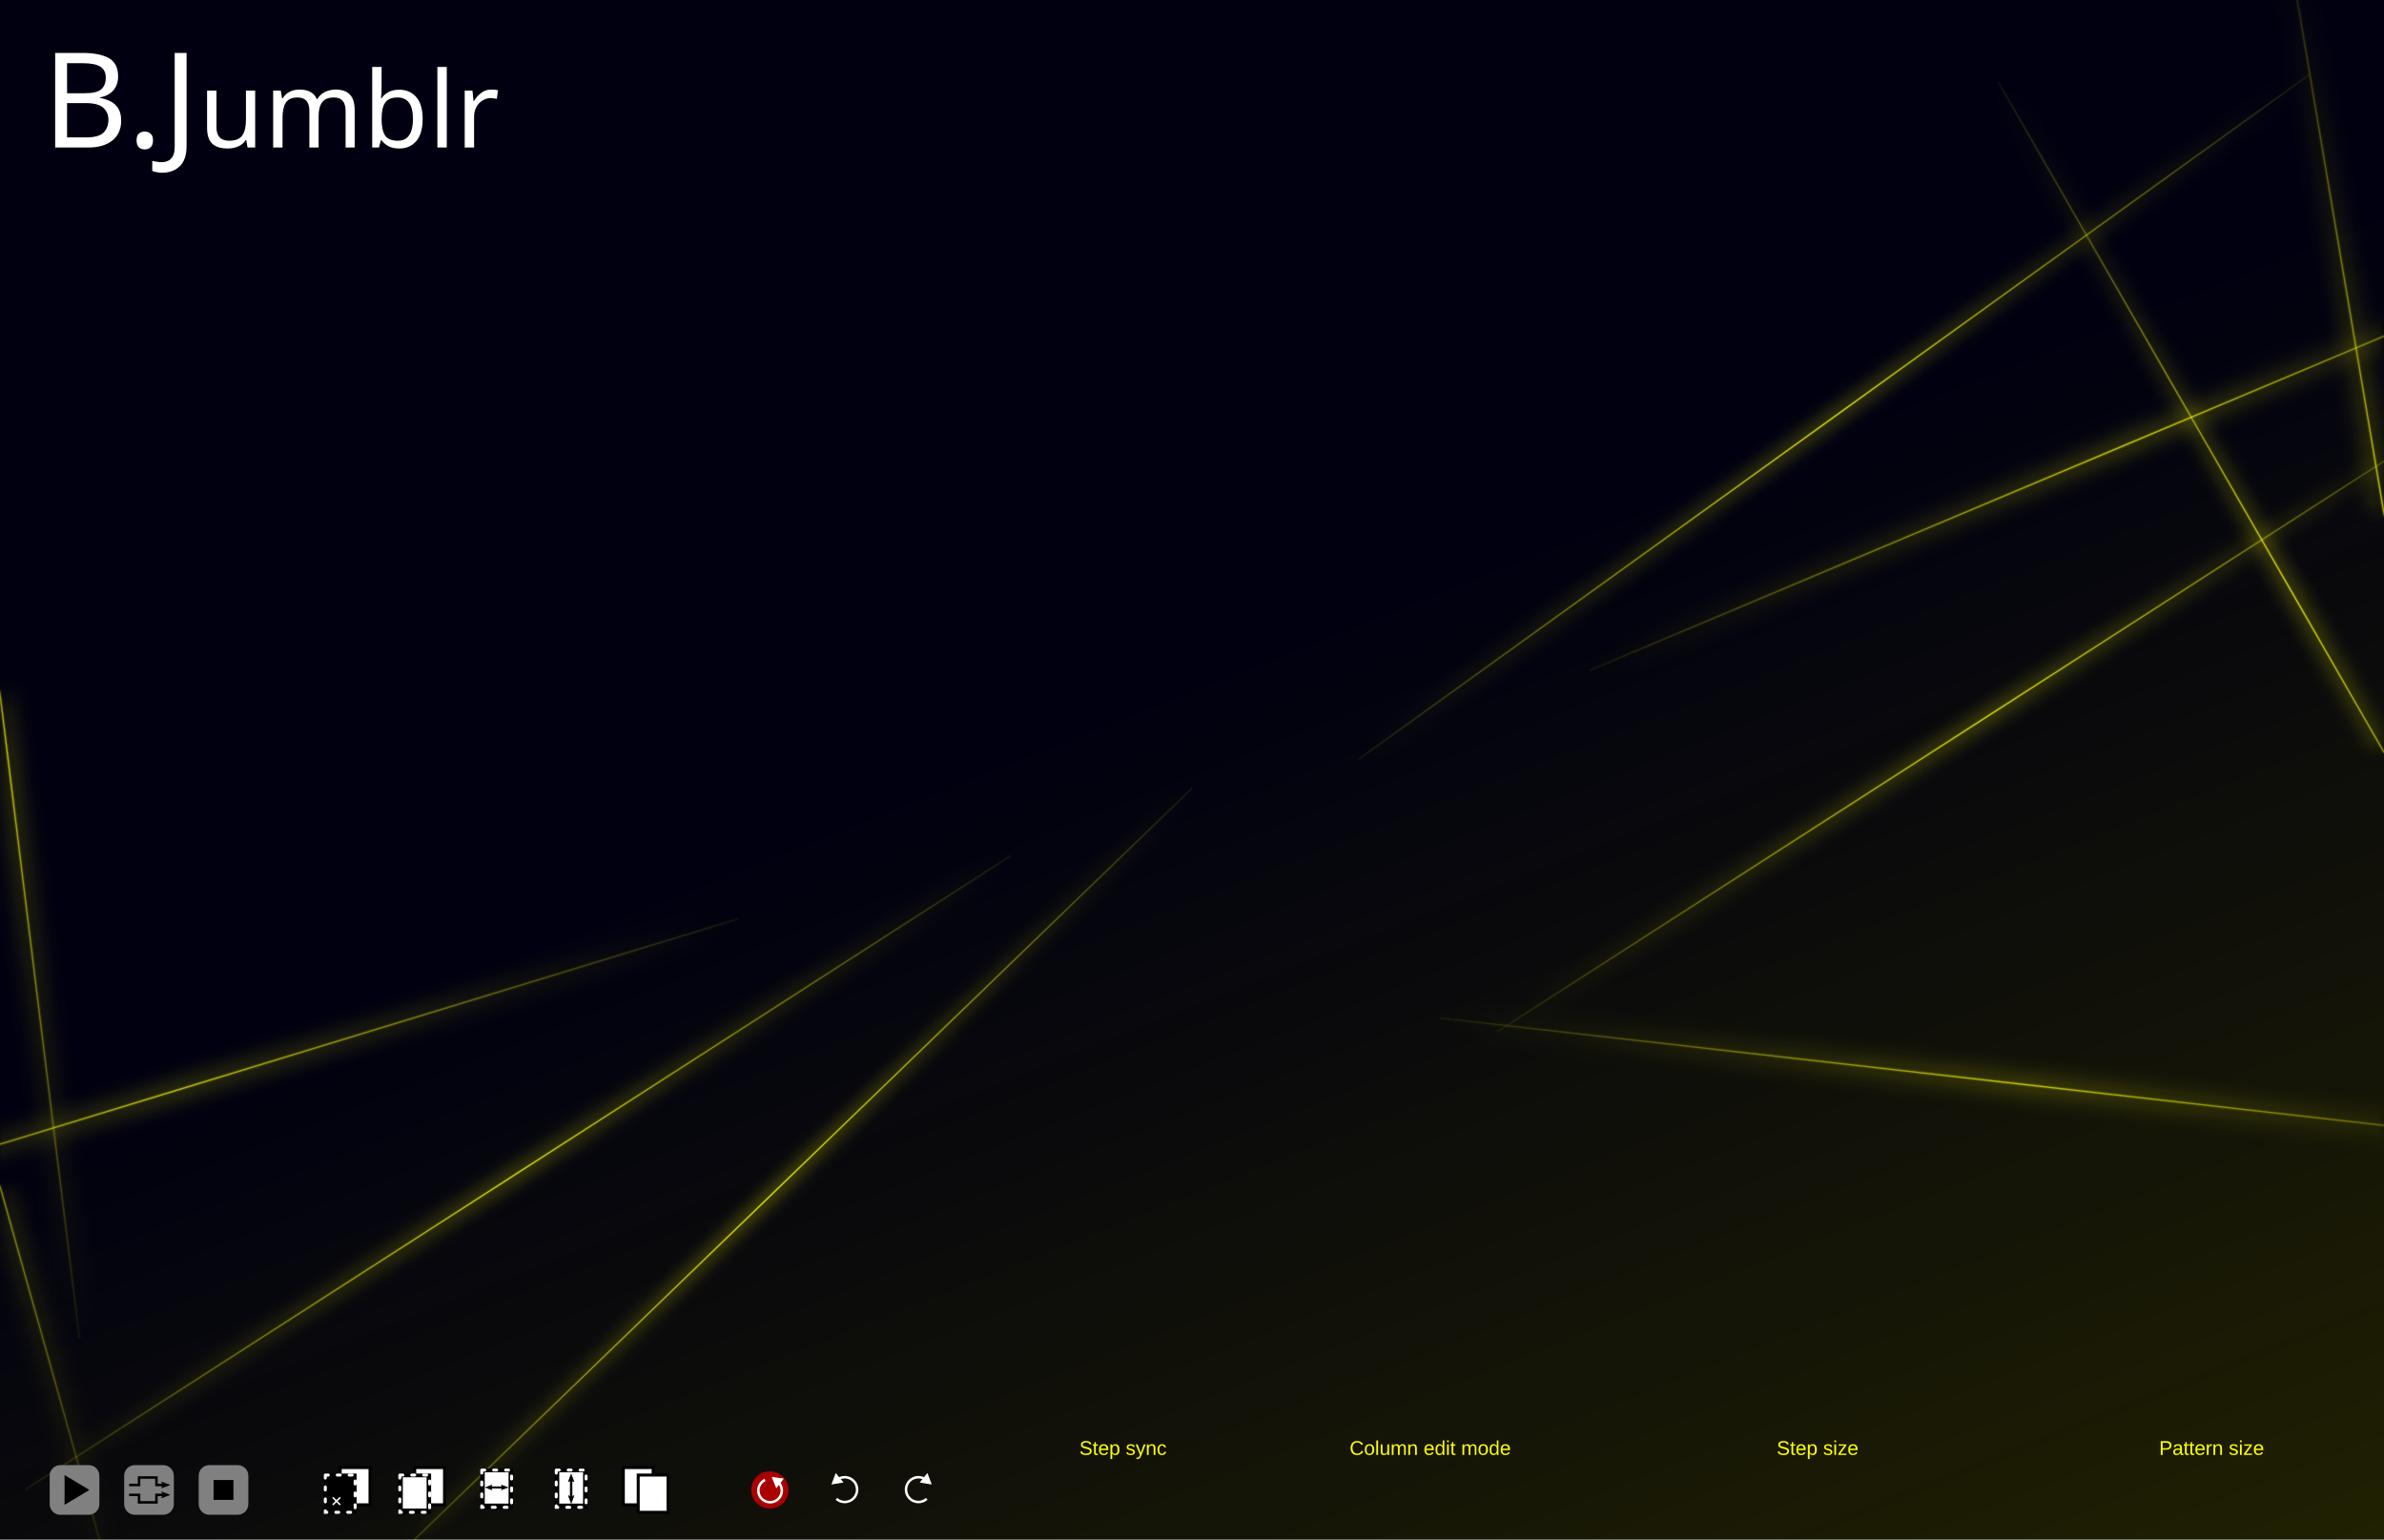
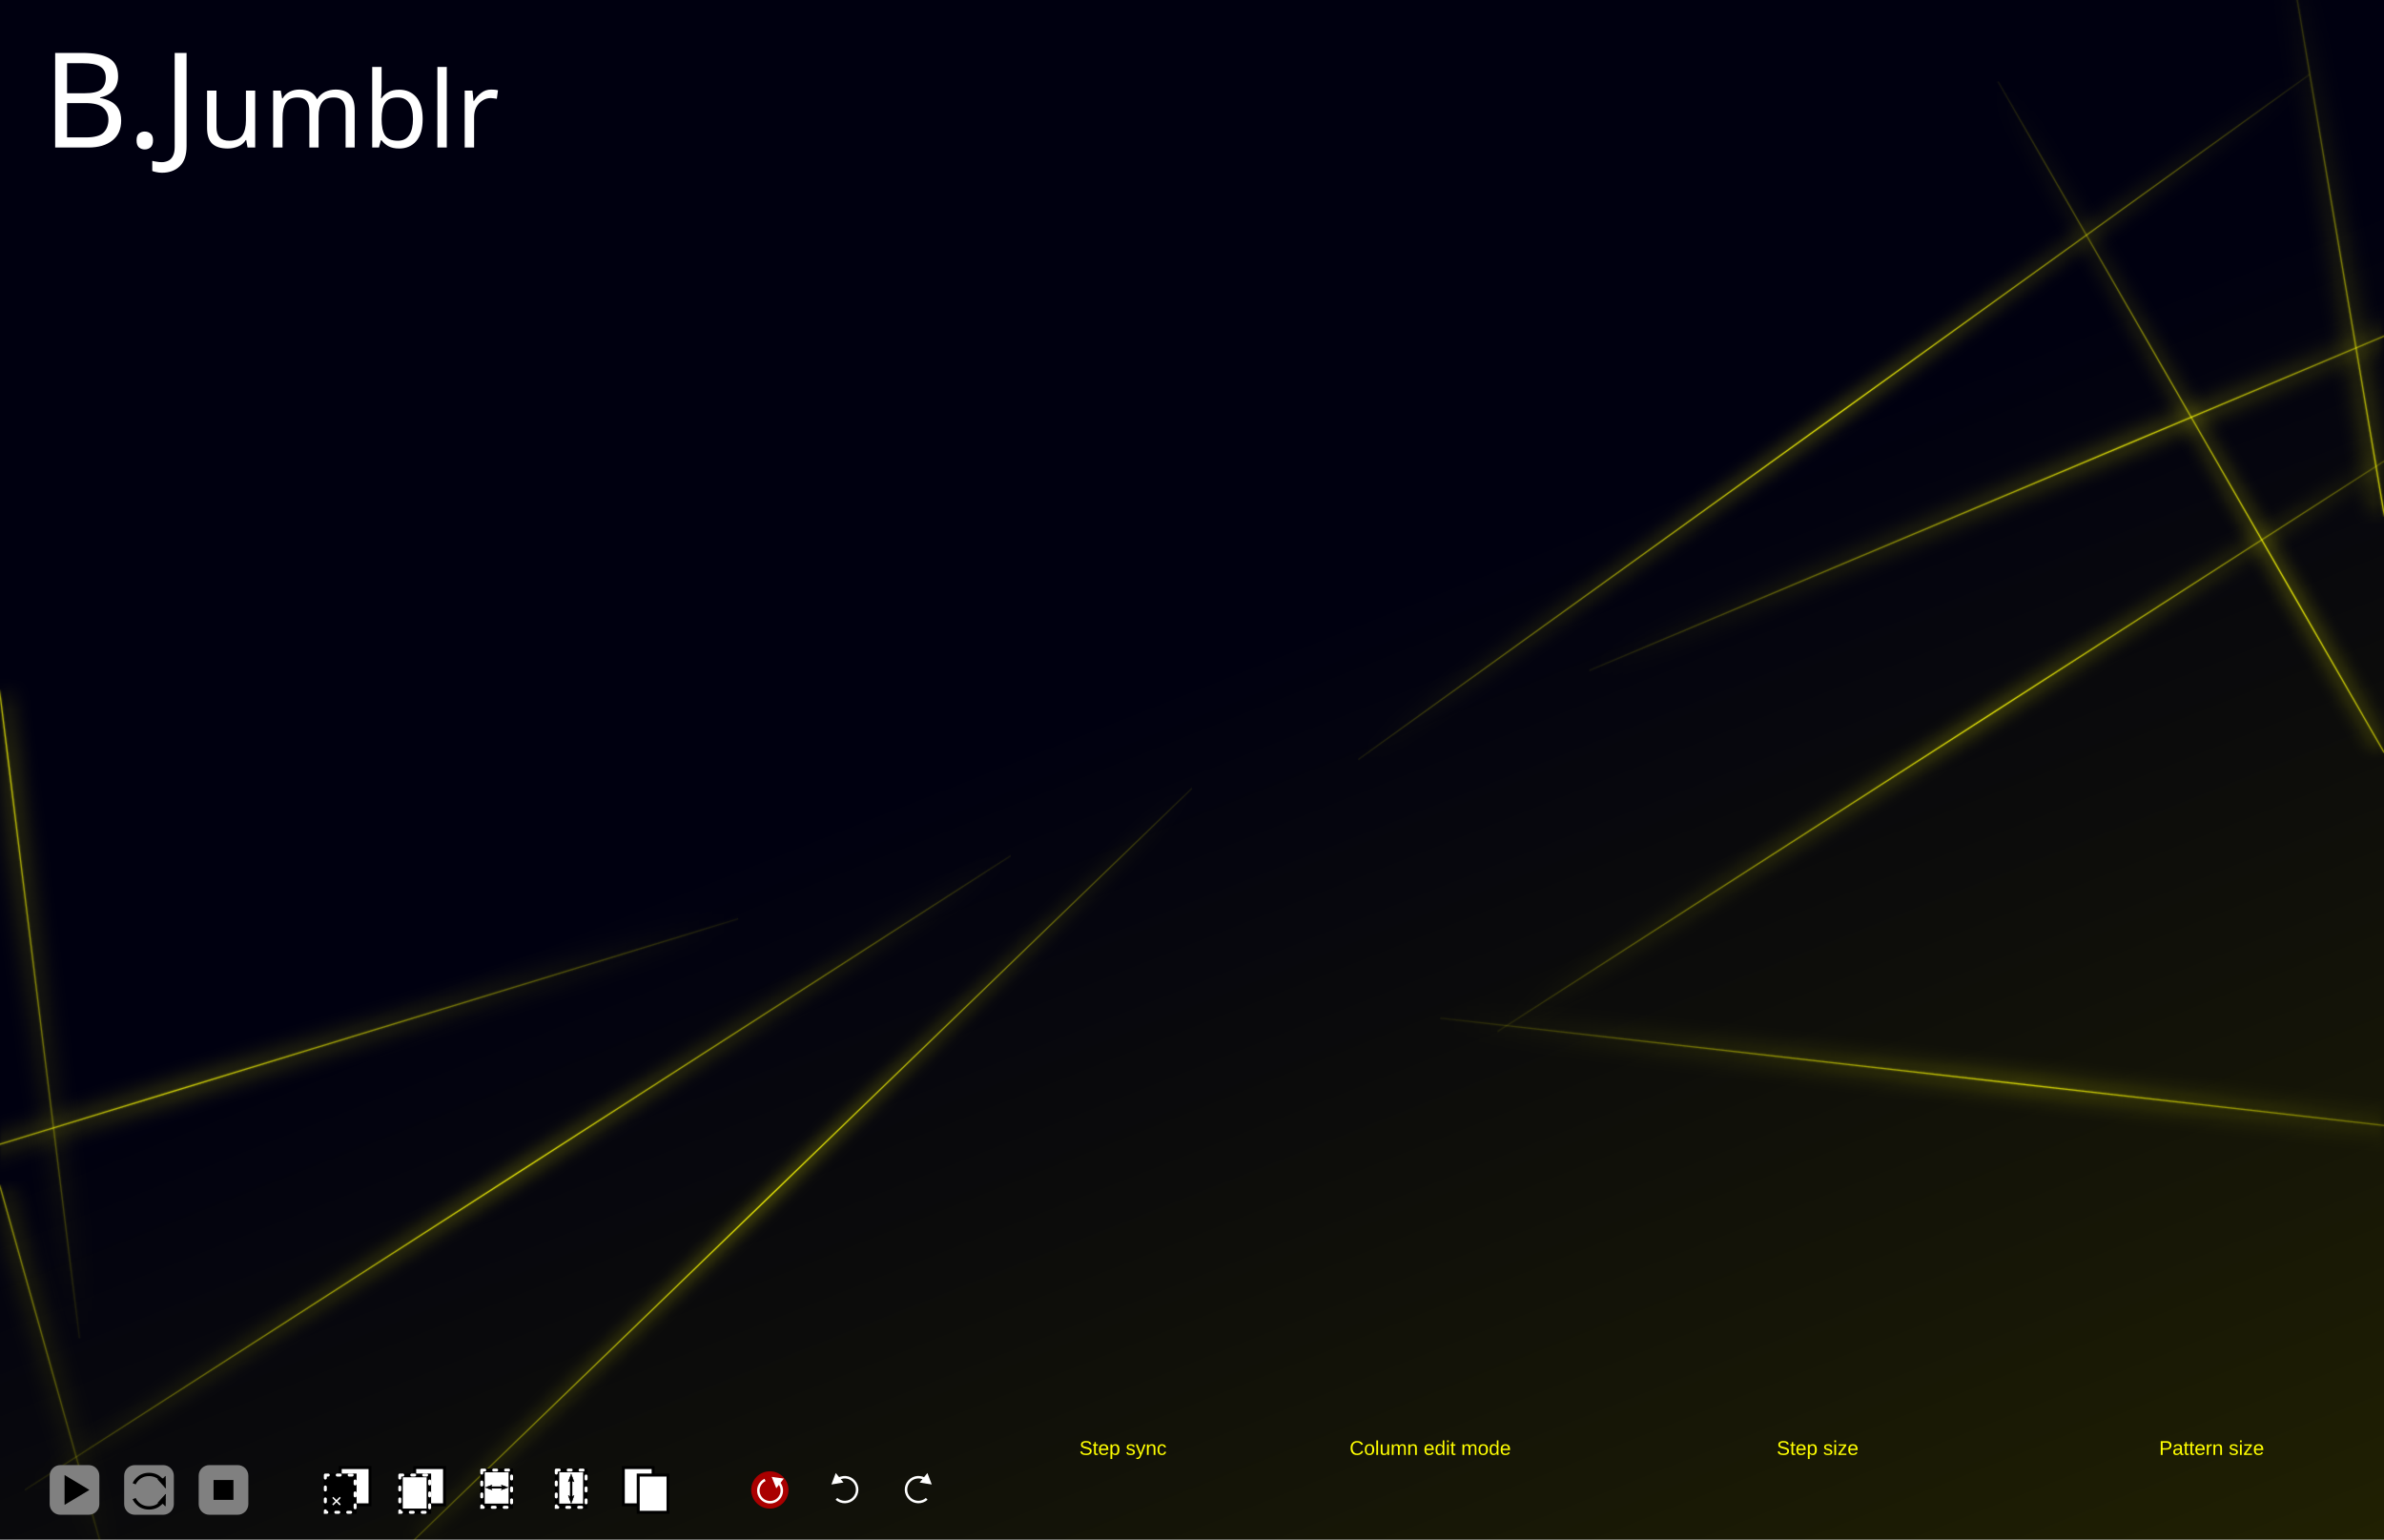
<svg xmlns="http://www.w3.org/2000/svg" xmlns:ns1="http://www.openswatchbook.org/uri/2009/osb" xmlns:xlink="http://www.w3.org/1999/xlink" width="960" height="620" viewBox="0 0 254 164.042" version="1.1" id="svg8" style="enable-background:new">
  <defs id="defs2">
+     <marker style="overflow:visible" id="marker5176" refX="0" refY="0" orient="auto">
+       <path transform="matrix(-0.3,0,0,-0.3,0.69,0)" d="M 8.719,4.034 -2.207,0.016 8.719,-4.002 c -1.745,2.372 -1.735,5.617 -6e-7,8.035 z" style="fill:#000000;fill-opacity:1;fill-rule:evenodd;stroke:#000000;stroke-width:0.625;stroke-linejoin:round;stroke-opacity:1" id="path5174" />
+     </marker>
+     <marker orient="auto" refY="0.0" refX="0.0" id="marker4818" style="overflow:visible">
+       <path id="path4816" d="M 5.77,0.0 L -2.88,5.0 L -2.88,-5.0 L 5.77,0.0 z " style="fill-rule:evenodd;stroke:#000000;stroke-width:1pt;stroke-opacity:1;fill:#000000;fill-opacity:1" transform="scale(0.2)" />
+     </marker>
+     <marker orient="auto" refY="0.0" refX="0.0" id="TriangleOutM" style="overflow:visible">
+       <path id="path3208" d="M 5.77,0.0 L -2.88,5.0 L -2.88,-5.0 L 5.77,0.0 z " style="fill-rule:evenodd;stroke:#000000;stroke-width:1pt;stroke-opacity:1;fill:#000000;fill-opacity:1" transform="scale(0.4)" />
+     </marker>
+     <marker orient="auto" refY="0.0" refX="0.0" id="TriangleOutS" style="overflow:visible">
+       <path id="path3211" d="M 5.77,0.0 L -2.88,5.0 L -2.88,-5.0 L 5.77,0.0 z " style="fill-rule:evenodd;stroke:#000000;stroke-width:1pt;stroke-opacity:1;fill:#000000;fill-opacity:1" transform="scale(0.2)" />
+     </marker>
+     <marker orient="auto" refY="0.0" refX="0.0" id="Arrow2Mend" style="overflow:visible;">
+       <path id="path3090" style="fill-rule:evenodd;stroke-width:0.625;stroke-linejoin:round;stroke:#000000;stroke-opacity:1;fill:#000000;fill-opacity:1" d="M 8.719,4.034 L -2.207,0.016 L 8.719,-4.002 C 6.973,-1.63 6.983,1.616 8.719,4.034 z " transform="scale(0.6) rotate(180) translate(0,0)" />
+     </marker>
+     <marker style="overflow:visible" id="marker3425" refX="0" refY="0" orient="auto">
+       <path transform="matrix(-0.3,0,0,-0.3,0.69,0)" d="M 8.719,4.034 -2.207,0.016 8.719,-4.002 c -1.745,2.372 -1.735,5.617 -6e-7,8.035 z" style="fill:#000000;fill-opacity:1;fill-rule:evenodd;stroke:#000000;stroke-width:0.625;stroke-linejoin:round;stroke-opacity:1" id="path3423" />
+     </marker>
+     <marker orient="auto" refY="0.0" refX="0.0" id="Arrow1Send" style="overflow:visible;">
+       <path id="path3078" d="M 0.0,0.0 L 5.0,-5.0 L -12.5,0.0 L 5.0,5.0 L 0.0,0.0 z " style="fill-rule:evenodd;stroke:#000000;stroke-width:1pt;stroke-opacity:1;fill:#000000;fill-opacity:1" transform="scale(0.2) rotate(180) translate(6,0)" />
+     </marker>
    <marker style="overflow:visible" id="marker1157" refX="0" refY="0" orient="auto">
      <path transform="matrix(-0.3,0,0,-0.3,0.69,0)" d="M 8.719,4.034 -2.207,0.016 8.719,-4.002 c -1.745,2.372 -1.735,5.617 -6e-7,8.035 z" style="fill:#000000;fill-opacity:1;fill-rule:evenodd;stroke:#000000;stroke-width:0.625;stroke-linejoin:round;stroke-opacity:1" id="path1155" />
    </marker>
    <marker style="overflow:visible;" id="marker1068" refX="0.0" refY="0.0" orient="auto">
      <path transform="scale(0.3) rotate(180) translate(-2.3,0)" d="M 8.719,4.034 L -2.207,0.016 L 8.719,-4.002 C 6.973,-1.63 6.983,1.616 8.719,4.034 z " style="fill-rule:evenodd;stroke-width:0.625;stroke-linejoin:round;stroke:#000000;stroke-opacity:1;fill:#000000;fill-opacity:1" id="path1066" />
-     </marker>
-     <marker orient="auto" refY="0.0" refX="0.0" id="marker1384" style="overflow:visible;">
-       <path id="path1154" style="fill-rule:evenodd;stroke-width:0.625;stroke-linejoin:round;stroke:#000000;stroke-opacity:1;fill:#000000;fill-opacity:1" d="M 8.719,4.034 L -2.207,0.016 L 8.719,-4.002 C 6.973,-1.63 6.983,1.616 8.719,4.034 z " transform="scale(0.3) rotate(180) translate(-2.3,0)" />
    </marker>
    <marker orient="auto" refY="0" refX="0" id="marker2643" style="overflow:visible">
      <path id="path2641" style="fill:#000000;fill-opacity:1;fill-rule:evenodd;stroke:#000000;stroke-width:0.625;stroke-linejoin:round;stroke-opacity:1" d="M 8.719,4.034 -2.207,0.016 8.719,-4.002 c -1.745,2.372 -1.735,5.617 -6e-7,8.035 z" transform="matrix(-0.3,0,0,-0.3,0.69,0)" />
    </marker>
    <marker orient="auto" refY="0" refX="0" id="marker2585" style="overflow:visible">
      <path id="path2583" style="fill:#000000;fill-opacity:1;fill-rule:evenodd;stroke:#000000;stroke-width:0.625;stroke-linejoin:round;stroke-opacity:1" d="M 8.719,4.034 -2.207,0.016 8.719,-4.002 c -1.745,2.372 -1.735,5.617 -6e-7,8.035 z" transform="matrix(0.3,0,0,0.3,-0.69,0)" />
    </marker>
    <marker orient="auto" refY="0" refX="0" id="Arrow2Send" style="overflow:visible">
      <path id="path2176" style="fill:#000000;fill-opacity:1;fill-rule:evenodd;stroke:#000000;stroke-width:0.625;stroke-linejoin:round;stroke-opacity:1" d="M 8.719,4.034 -2.207,0.016 8.719,-4.002 c -1.745,2.372 -1.735,5.617 -6e-7,8.035 z" transform="matrix(-0.3,0,0,-0.3,0.69,0)" />
    </marker>
    <marker orient="auto" refY="0" refX="0" id="Arrow2Sstart" style="overflow:visible">
      <path id="path2173" style="fill:#000000;fill-opacity:1;fill-rule:evenodd;stroke:#000000;stroke-width:0.625;stroke-linejoin:round;stroke-opacity:1" d="M 8.719,4.034 -2.207,0.016 8.719,-4.002 c -1.745,2.372 -1.735,5.617 -6e-7,8.035 z" transform="matrix(0.3,0,0,0.3,-0.69,0)" />
    </marker>
    <marker orient="auto" refY="0" refX="0" id="Arrow2Mstart" style="overflow:visible">
      <path id="path2167" style="fill:#000000;fill-opacity:1;fill-rule:evenodd;stroke:#000000;stroke-width:0.625;stroke-linejoin:round;stroke-opacity:1" d="M 8.719,4.034 -2.207,0.016 8.719,-4.002 c -1.745,2.372 -1.735,5.617 -6e-7,8.035 z" transform="scale(0.6)" />
    </marker>
    <linearGradient id="linearGradient927">
      <stop style="stop-color:#000010;stop-opacity:1" offset="0" id="stop923" />
      <stop style="stop-color:#202002;stop-opacity:1" offset="1" id="stop925" />
    </linearGradient>
    <linearGradient id="linearGradient2375" ns1:paint="solid">
      <stop style="stop-color:#ffffff;stop-opacity:1;" offset="0" id="stop2373" />
    </linearGradient>
    <linearGradient xlink:href="#linearGradient927" id="linearGradient929" x1="203.927" y1="146.255" x2="275.167" y2="296.989" gradientUnits="userSpaceOnUse" gradientTransform="matrix(0.923077,0,0,0.775,0,66.83337)" />
    <marker style="overflow:visible" id="TriangleOutMS" refX="0" refY="0" orient="auto">
      <path transform="scale(0.4)" style="fill:#ffffff;fill-opacity:1;fill-rule:evenodd;stroke:#ffffff;stroke-width:1pt;stroke-opacity:1" d="M 5.77,0 -2.88,5 V -5 Z" id="path4360" />
    </marker>
    <marker style="overflow:visible" id="TriangleOutMSFQ" refX="0" refY="0" orient="auto">
      <path transform="scale(0.4)" style="fill:#ffffff;fill-opacity:1;fill-rule:evenodd;stroke:#ffffff;stroke-width:1pt;stroke-opacity:1" d="M 5.77,0 -2.88,5 V -5 Z" id="path1726" />
    </marker>
    <marker style="overflow:visible" id="TriangleOutMS-3mb" refX="0" refY="0" orient="auto">
      <path transform="scale(0.4)" style="fill:#ffffff;fill-opacity:1;fill-rule:evenodd;stroke:#ffffff;stroke-width:1pt;stroke-opacity:1" d="M 5.77,0 -2.88,5 V -5 Z" id="path2461" />
    </marker>
    <radialGradient xlink:href="#linearGradient4605" id="radialGradient2391-91" cx="195.775" cy="211.741" fx="195.775" fy="211.741" r="68.555" gradientTransform="matrix(1.312379,-0.00627665,0.00838169,1.678578,-113.1774,-160.8956)" gradientUnits="userSpaceOnUse" />
    <linearGradient id="linearGradient4605">
      <stop id="stop4601" offset="0" style="stop-color:#ffff00;stop-opacity:1" />
      <stop id="stop4603" offset="1" style="stop-color:#ffff09;stop-opacity:0" />
    </linearGradient>
    <filter style="color-interpolation-filters:sRGB" id="filter4643-1" x="-0.026" width="1.051" y="-0.023" height="1.046">
      <feGaussianBlur stdDeviation="1.458" id="feGaussianBlur4645-15" />
    </filter>
    <radialGradient xlink:href="#linearGradient4595" id="radialGradient2391-3-97" cx="195.775" cy="211.741" fx="195.775" fy="211.741" r="68.555" gradientTransform="matrix(1.498988,-0.00695547,0.00837595,1.805116,-149.7096,-187.5559)" gradientUnits="userSpaceOnUse" />
    <linearGradient id="linearGradient4595">
      <stop style="stop-color:#ffff06;stop-opacity:1" offset="0" id="stop4591" />
      <stop style="stop-color:#ffff00;stop-opacity:0" offset="1" id="stop4593" />
    </linearGradient>
    <filter style="color-interpolation-filters:sRGB" id="filter4651-7" x="-0.003" width="1.005" y="-0.002" height="1.005">
      <feGaussianBlur stdDeviation="0.146" id="feGaussianBlur4653-3" />
    </filter>
    <radialGradient xlink:href="#linearGradient4605" id="radialGradient2391-91-3" cx="195.775" cy="211.741" fx="195.775" fy="211.741" r="68.555" gradientTransform="matrix(1.312379,-0.00627665,0.00838169,1.678578,-113.1774,-160.8956)" gradientUnits="userSpaceOnUse" />
    <filter style="color-interpolation-filters:sRGB" id="filter4643-1-5" x="-0.026" width="1.051" y="-0.023" height="1.046">
      <feGaussianBlur stdDeviation="1.458" id="feGaussianBlur4645-15-3" />
    </filter>
    <radialGradient xlink:href="#linearGradient4595" id="radialGradient2391-3-97-5" cx="195.775" cy="211.741" fx="195.775" fy="211.741" r="68.555" gradientTransform="matrix(1.498988,-0.00695547,0.00837595,1.805116,-149.7096,-187.5559)" gradientUnits="userSpaceOnUse" />
    <filter style="color-interpolation-filters:sRGB" id="filter4651-7-9" x="-0.003" width="1.005" y="-0.002" height="1.005">
      <feGaussianBlur stdDeviation="0.146" id="feGaussianBlur4653-3-1" />
    </filter>
    <radialGradient xlink:href="#linearGradient4605" id="radialGradient2391-91-9" cx="195.775" cy="211.741" fx="195.775" fy="211.741" r="68.555" gradientTransform="matrix(1.312379,-0.00627665,0.00838169,1.678578,-113.1774,-160.8956)" gradientUnits="userSpaceOnUse" />
    <filter style="color-interpolation-filters:sRGB" id="filter4643-1-0" x="-0.026" width="1.051" y="-0.023" height="1.046">
      <feGaussianBlur stdDeviation="1.458" id="feGaussianBlur4645-15-6" />
    </filter>
    <radialGradient xlink:href="#linearGradient4595" id="radialGradient2391-3-97-2" cx="195.775" cy="211.741" fx="195.775" fy="211.741" r="68.555" gradientTransform="matrix(1.498988,-0.00695547,0.00837595,1.805116,-149.7096,-187.5559)" gradientUnits="userSpaceOnUse" />
    <filter style="color-interpolation-filters:sRGB" id="filter4651-7-8" x="-0.003" width="1.005" y="-0.002" height="1.005">
      <feGaussianBlur stdDeviation="0.146" id="feGaussianBlur4653-3-7" />
    </filter>
    <radialGradient xlink:href="#linearGradient4605" id="radialGradient2391-91-37" cx="195.775" cy="211.741" fx="195.775" fy="211.741" r="68.555" gradientTransform="matrix(1.312379,-0.00627665,0.00838169,1.678578,-113.1774,-160.8956)" gradientUnits="userSpaceOnUse" />
    <filter style="color-interpolation-filters:sRGB" id="filter4643-1-2" x="-0.026" width="1.051" y="-0.023" height="1.046">
      <feGaussianBlur stdDeviation="1.458" id="feGaussianBlur4645-15-2" />
    </filter>
    <radialGradient xlink:href="#linearGradient4595" id="radialGradient2391-3-97-8" cx="195.775" cy="211.741" fx="195.775" fy="211.741" r="68.555" gradientTransform="matrix(1.498988,-0.00695547,0.00837595,1.805116,-149.7096,-187.5559)" gradientUnits="userSpaceOnUse" />
    <filter style="color-interpolation-filters:sRGB" id="filter4651-7-3" x="-0.003" width="1.005" y="-0.002" height="1.005">
      <feGaussianBlur stdDeviation="0.146" id="feGaussianBlur4653-3-6" />
    </filter>
    <radialGradient xlink:href="#linearGradient4605" id="radialGradient2391-91-1" cx="195.775" cy="211.741" fx="195.775" fy="211.741" r="68.555" gradientTransform="matrix(1.312379,-0.00627665,0.00838169,1.678578,-113.1774,-160.8956)" gradientUnits="userSpaceOnUse" />
    <filter style="color-interpolation-filters:sRGB" id="filter4643-1-7" x="-0.026" width="1.051" y="-0.023" height="1.046">
      <feGaussianBlur stdDeviation="1.458" id="feGaussianBlur4645-15-8" />
    </filter>
    <radialGradient xlink:href="#linearGradient4595" id="radialGradient2391-3-97-4" cx="195.775" cy="211.741" fx="195.775" fy="211.741" r="68.555" gradientTransform="matrix(1.498988,-0.00695547,0.00837595,1.805116,-149.7096,-187.5559)" gradientUnits="userSpaceOnUse" />
    <filter style="color-interpolation-filters:sRGB" id="filter4651-7-36" x="-0.003" width="1.005" y="-0.002" height="1.005">
      <feGaussianBlur stdDeviation="0.146" id="feGaussianBlur4653-3-10" />
    </filter>
    <radialGradient xlink:href="#linearGradient4605" id="radialGradient2391-91-0" cx="195.775" cy="211.741" fx="195.775" fy="211.741" r="68.555" gradientTransform="matrix(1.312379,-0.00627665,0.00838169,1.678578,-113.1774,-160.8956)" gradientUnits="userSpaceOnUse" />
    <filter style="color-interpolation-filters:sRGB" id="filter4643-1-55" x="-0.026" width="1.051" y="-0.023" height="1.046">
      <feGaussianBlur stdDeviation="1.458" id="feGaussianBlur4645-15-4" />
    </filter>
    <radialGradient xlink:href="#linearGradient4595" id="radialGradient2391-3-97-7" cx="195.775" cy="211.741" fx="195.775" fy="211.741" r="68.555" gradientTransform="matrix(1.498988,-0.00695547,0.00837595,1.805116,-149.7096,-187.5559)" gradientUnits="userSpaceOnUse" />
    <filter style="color-interpolation-filters:sRGB" id="filter4651-7-6" x="-0.003" width="1.005" y="-0.002" height="1.005">
      <feGaussianBlur stdDeviation="0.146" id="feGaussianBlur4653-3-9" />
    </filter>
    <radialGradient xlink:href="#linearGradient4605" id="radialGradient2391-91-0-2" cx="195.775" cy="211.741" fx="195.775" fy="211.741" r="68.555" gradientTransform="matrix(1.312379,-0.00627665,0.00838169,1.678578,-113.1774,-160.8956)" gradientUnits="userSpaceOnUse" />
    <filter style="color-interpolation-filters:sRGB" id="filter4643-1-55-7" x="-0.026" width="1.051" y="-0.023" height="1.046">
      <feGaussianBlur stdDeviation="1.458" id="feGaussianBlur4645-15-4-4" />
    </filter>
    <radialGradient xlink:href="#linearGradient4595" id="radialGradient2391-3-97-7-4" cx="195.775" cy="211.741" fx="195.775" fy="211.741" r="68.555" gradientTransform="matrix(1.498988,-0.00695547,0.00837595,1.805116,-149.7096,-187.5559)" gradientUnits="userSpaceOnUse" />
    <filter style="color-interpolation-filters:sRGB" id="filter4651-7-6-7" x="-0.003" width="1.005" y="-0.002" height="1.005">
      <feGaussianBlur stdDeviation="0.146" id="feGaussianBlur4653-3-9-8" />
    </filter>
    <radialGradient xlink:href="#linearGradient4605" id="radialGradient2391-91-0-2-4" cx="195.775" cy="211.741" fx="195.775" fy="211.741" r="68.555" gradientTransform="matrix(1.312379,-0.00627665,0.00838169,1.678578,-113.1774,-160.8956)" gradientUnits="userSpaceOnUse" />
    <filter style="color-interpolation-filters:sRGB" id="filter4643-1-55-7-4" x="-0.026" width="1.051" y="-0.023" height="1.046">
      <feGaussianBlur stdDeviation="1.458" id="feGaussianBlur4645-15-4-4-9" />
    </filter>
    <radialGradient xlink:href="#linearGradient4595" id="radialGradient2391-3-97-7-4-2" cx="195.775" cy="211.741" fx="195.775" fy="211.741" r="68.555" gradientTransform="matrix(1.498988,-0.00695547,0.00837595,1.805116,-149.7096,-187.5559)" gradientUnits="userSpaceOnUse" />
    <filter style="color-interpolation-filters:sRGB" id="filter4651-7-6-7-8" x="-0.003" width="1.005" y="-0.002" height="1.005">
      <feGaussianBlur stdDeviation="0.146" id="feGaussianBlur4653-3-9-8-9" />
    </filter>
    <radialGradient xlink:href="#linearGradient4605" id="radialGradient2391-91-0-2-49" cx="195.775" cy="211.741" fx="195.775" fy="211.741" r="68.555" gradientTransform="matrix(1.312379,-0.00627665,0.00838169,1.678578,-113.1774,-160.8956)" gradientUnits="userSpaceOnUse" />
    <filter style="color-interpolation-filters:sRGB" id="filter4643-1-55-7-48" x="-0.026" width="1.051" y="-0.023" height="1.046">
      <feGaussianBlur stdDeviation="1.458" id="feGaussianBlur4645-15-4-4-7" />
    </filter>
    <radialGradient xlink:href="#linearGradient4595" id="radialGradient2391-3-97-7-4-1" cx="195.775" cy="211.741" fx="195.775" fy="211.741" r="68.555" gradientTransform="matrix(1.498988,-0.00695547,0.00837595,1.805116,-149.7096,-187.5559)" gradientUnits="userSpaceOnUse" />
    <filter style="color-interpolation-filters:sRGB" id="filter4651-7-6-7-7" x="-0.003" width="1.005" y="-0.002" height="1.005">
      <feGaussianBlur stdDeviation="0.146" id="feGaussianBlur4653-3-9-8-2" />
    </filter>
    <radialGradient xlink:href="#linearGradient4605" id="radialGradient2391-91-3-6" cx="195.775" cy="211.741" fx="195.775" fy="211.741" r="68.555" gradientTransform="matrix(1.312379,-0.00627665,0.00838169,1.678578,-113.1774,-160.8956)" gradientUnits="userSpaceOnUse" />
    <filter style="color-interpolation-filters:sRGB" id="filter4643-1-5-9" x="-0.026" width="1.051" y="-0.023" height="1.046">
      <feGaussianBlur stdDeviation="1.458" id="feGaussianBlur4645-15-3-4" />
    </filter>
    <radialGradient xlink:href="#linearGradient4595" id="radialGradient2391-3-97-5-9" cx="195.775" cy="211.741" fx="195.775" fy="211.741" r="68.555" gradientTransform="matrix(1.498988,-0.00695547,0.00837595,1.805116,-149.7096,-187.5559)" gradientUnits="userSpaceOnUse" />
    <filter style="color-interpolation-filters:sRGB" id="filter4651-7-9-1" x="-0.003" width="1.005" y="-0.002" height="1.005">
      <feGaussianBlur stdDeviation="0.146" id="feGaussianBlur4653-3-1-7" />
    </filter>
    <radialGradient xlink:href="#linearGradient4605" id="radialGradient2391-91-36" cx="195.775" cy="211.741" fx="195.775" fy="211.741" r="68.555" gradientTransform="matrix(1.312379,-0.00627665,0.00838169,1.678578,-113.1774,-160.8956)" gradientUnits="userSpaceOnUse" />
    <filter style="color-interpolation-filters:sRGB" id="filter4643-1-3" x="-0.026" width="1.051" y="-0.023" height="1.046">
      <feGaussianBlur stdDeviation="1.458" id="feGaussianBlur4645-15-5" />
    </filter>
    <radialGradient xlink:href="#linearGradient4595" id="radialGradient2391-3-97-6" cx="195.775" cy="211.741" fx="195.775" fy="211.741" r="68.555" gradientTransform="matrix(1.498988,-0.00695547,0.00837595,1.805116,-149.7096,-187.5559)" gradientUnits="userSpaceOnUse" />
    <filter style="color-interpolation-filters:sRGB" id="filter4651-7-1" x="-0.003" width="1.005" y="-0.002" height="1.005">
      <feGaussianBlur stdDeviation="0.146" id="feGaussianBlur4653-3-2" />
    </filter>
    <marker orient="auto" refY="0" refX="0" id="marker1384-7" style="overflow:visible">
      <path id="path1154-5" style="fill:#000000;fill-opacity:1;fill-rule:evenodd;stroke:#000000;stroke-width:0.625;stroke-linejoin:round;stroke-opacity:1" d="M 8.719,4.034 -2.207,0.016 8.719,-4.002 c -1.745,2.372 -1.735,5.617 -6e-7,8.035 z" transform="matrix(-0.3,0,0,-0.3,0.69,0)" />
+     </marker>
+     <marker orient="auto" refY="0" refX="0" id="TriangleOutM-5" style="overflow:visible">
+       <path id="path3208-3" d="M 5.77,0 -2.88,5 V -5 Z" style="fill:#000000;fill-opacity:1;fill-rule:evenodd;stroke:#000000;stroke-width:1pt;stroke-opacity:1" transform="scale(0.4)" />
+     </marker>
+     <marker style="overflow:visible" id="marker5176-6" refX="0" refY="0" orient="auto">
+       <path transform="matrix(-0.3,0,0,-0.3,0.69,0)" d="M 8.719,4.034 -2.207,0.016 8.719,-4.002 c -1.745,2.372 -1.735,5.617 -6e-7,8.035 z" style="fill:#000000;fill-opacity:1;fill-rule:evenodd;stroke:#000000;stroke-width:0.625;stroke-linejoin:round;stroke-opacity:1" id="path5174-2" />
    </marker>
  </defs>
  <g id="layer1" transform="translate(0,-132.9583)">
    <rect style="fill:url(#linearGradient929);fill-opacity:1;stroke-width:0.224" id="rect815" width="254" height="164.042" x="0" y="132.958" />
    <g id="g2606-6" transform="matrix(0.5458633,0.1789353,-0.1967992,0.6003591,13.76567,115.8346)" style="opacity:1;enable-background:new">
      <path id="path817-56" d="M 214.083,116.593 76.974,270.006" style="display:inline;fill:#ffffff;fill-opacity:1;stroke:url(#radialGradient2391-91);stroke-width:0.659;stroke-linecap:butt;stroke-linejoin:miter;stroke-miterlimit:4;stroke-dasharray:none;stroke-dashoffset:0;stroke-opacity:1;filter:url(#filter4643-1)" />
      <path id="path817-5-3" d="M 214.083,116.593 76.974,270.006" style="fill:#ffffff;fill-opacity:1;stroke:url(#radialGradient2391-3-97);stroke-width:0.22;stroke-linecap:butt;stroke-linejoin:miter;stroke-miterlimit:4;stroke-dasharray:none;stroke-dashoffset:0;stroke-opacity:1;filter:url(#filter4651-7)" />
    </g>
    <g id="g2606-6-2" transform="matrix(0.5458633,0.1789353,-0.1967992,0.6003591,170.6687,66.98696)" style="opacity:1;enable-background:new">
      <path id="path817-56-7" d="M 214.083,116.593 76.974,270.006" style="display:inline;fill:#ffffff;fill-opacity:1;stroke:url(#radialGradient2391-91-3);stroke-width:0.659;stroke-linecap:butt;stroke-linejoin:miter;stroke-miterlimit:4;stroke-dasharray:none;stroke-dashoffset:0;stroke-opacity:1;filter:url(#filter4643-1-5)" />
      <path id="path817-5-3-0" d="M 214.083,116.593 76.974,270.006" style="fill:#ffffff;fill-opacity:1;stroke:url(#radialGradient2391-3-97-5);stroke-width:0.22;stroke-linecap:butt;stroke-linejoin:miter;stroke-miterlimit:4;stroke-dasharray:none;stroke-dashoffset:0;stroke-opacity:1;filter:url(#filter4651-7-9)" />
    </g>
    <g id="g2606-6-9" transform="matrix(0.5068065,0.270429,-0.297427,0.5574031,210.6295,33.07789)" style="opacity:1;enable-background:new">
      <path id="path817-56-2" d="M 214.083,116.593 76.974,270.006" style="display:inline;fill:#ffffff;fill-opacity:1;stroke:url(#radialGradient2391-91-9);stroke-width:0.659;stroke-linecap:butt;stroke-linejoin:miter;stroke-miterlimit:4;stroke-dasharray:none;stroke-dashoffset:0;stroke-opacity:1;filter:url(#filter4643-1-0)" />
      <path id="path817-5-3-02" d="M 214.083,116.593 76.974,270.006" style="fill:#ffffff;fill-opacity:1;stroke:url(#radialGradient2391-3-97-2);stroke-width:0.22;stroke-linecap:butt;stroke-linejoin:miter;stroke-miterlimit:4;stroke-dasharray:none;stroke-dashoffset:0;stroke-opacity:1;filter:url(#filter4651-7-8)" />
    </g>
    <g id="g2606-6-1" transform="matrix(0.5544959,0.1500632,-0.1650446,0.6098535,146.5974,37.66519)" style="opacity:1;enable-background:new">
      <path id="path817-56-29" d="M 214.083,116.593 76.974,270.006" style="display:inline;fill:#ffffff;fill-opacity:1;stroke:url(#radialGradient2391-91-37);stroke-width:0.659;stroke-linecap:butt;stroke-linejoin:miter;stroke-miterlimit:4;stroke-dasharray:none;stroke-dashoffset:0;stroke-opacity:1;filter:url(#filter4643-1-2)" />
      <path id="path817-5-3-3" d="M 214.083,116.593 76.974,270.006" style="fill:#ffffff;fill-opacity:1;stroke:url(#radialGradient2391-3-97-8);stroke-width:0.22;stroke-linecap:butt;stroke-linejoin:miter;stroke-miterlimit:4;stroke-dasharray:none;stroke-dashoffset:0;stroke-opacity:1;filter:url(#filter4651-7-3)" />
    </g>
    <g id="g2606-6-6" transform="matrix(0.4766737,0.3205725,-0.3525766,0.5242621,17.70668,101.0997)" style="opacity:1;enable-background:new">
      <path id="path817-56-3" d="M 214.083,116.593 76.974,270.006" style="display:inline;fill:#ffffff;fill-opacity:1;stroke:url(#radialGradient2391-91-1);stroke-width:0.659;stroke-linecap:butt;stroke-linejoin:miter;stroke-miterlimit:4;stroke-dasharray:none;stroke-dashoffset:0;stroke-opacity:1;filter:url(#filter4643-1-7)" />
      <path id="path817-5-3-2" d="M 214.083,116.593 76.974,270.006" style="fill:#ffffff;fill-opacity:1;stroke:url(#radialGradient2391-3-97-4);stroke-width:0.22;stroke-linecap:butt;stroke-linejoin:miter;stroke-miterlimit:4;stroke-dasharray:none;stroke-dashoffset:0;stroke-opacity:1;filter:url(#filter4651-7-36)" />
    </g>
    <g id="g2606-6-3" transform="matrix(-0.3309521,0.4695267,-0.5164015,-0.3639925,142.7017,242.6256)" style="opacity:1;enable-background:new">
      <path id="path817-56-74" d="M 214.083,116.593 76.974,270.006" style="display:inline;fill:#ffffff;fill-opacity:1;stroke:url(#radialGradient2391-91-0);stroke-width:0.659;stroke-linecap:butt;stroke-linejoin:miter;stroke-miterlimit:4;stroke-dasharray:none;stroke-dashoffset:0;stroke-opacity:1;filter:url(#filter4643-1-55)" />
      <path id="path817-5-3-5" d="M 214.083,116.593 76.974,270.006" style="fill:#ffffff;fill-opacity:1;stroke:url(#radialGradient2391-3-97-7);stroke-width:0.22;stroke-linecap:butt;stroke-linejoin:miter;stroke-miterlimit:4;stroke-dasharray:none;stroke-dashoffset:0;stroke-opacity:1;filter:url(#filter4651-7-6)" />
    </g>
    <g id="g2606-6-3-6" transform="matrix(-0.2057216,0.5363424,-0.5898878,-0.2262597,387.9849,161.4555)" style="opacity:1;enable-background:new">
      <path id="path817-56-74-8" d="M 214.083,116.593 76.974,270.006" style="display:inline;fill:#ffffff;fill-opacity:1;stroke:url(#radialGradient2391-91-0-2);stroke-width:0.659;stroke-linecap:butt;stroke-linejoin:miter;stroke-miterlimit:4;stroke-dasharray:none;stroke-dashoffset:0;stroke-opacity:1;filter:url(#filter4643-1-55-7)" />
      <path id="path817-5-3-5-8" d="M 214.083,116.593 76.974,270.006" style="fill:#ffffff;fill-opacity:1;stroke:url(#radialGradient2391-3-97-7-4);stroke-width:0.22;stroke-linecap:butt;stroke-linejoin:miter;stroke-miterlimit:4;stroke-dasharray:none;stroke-dashoffset:0;stroke-opacity:1;filter:url(#filter4651-7-6-7)" />
    </g>
    <g id="g2606-6-3-6-2" transform="matrix(-0.3981126,0.4141147,-0.4554575,-0.4378578,146.7989,237.9395)" style="opacity:1;enable-background:new">
      <path id="path817-56-74-8-6" d="M 214.083,116.593 76.974,270.006" style="display:inline;fill:#ffffff;fill-opacity:1;stroke:url(#radialGradient2391-91-0-2-4);stroke-width:0.659;stroke-linecap:butt;stroke-linejoin:miter;stroke-miterlimit:4;stroke-dasharray:none;stroke-dashoffset:0;stroke-opacity:1;filter:url(#filter4643-1-55-7-4)" />
      <path id="path817-5-3-5-8-6" d="M 214.083,116.593 76.974,270.006" style="fill:#ffffff;fill-opacity:1;stroke:url(#radialGradient2391-3-97-7-4-2);stroke-width:0.22;stroke-linecap:butt;stroke-linejoin:miter;stroke-miterlimit:4;stroke-dasharray:none;stroke-dashoffset:0;stroke-opacity:1;filter:url(#filter4651-7-6-7-8)" />
    </g>
    <g id="g2606-6-3-6-26" transform="matrix(-0.3792586,0.4314481,-0.4745214,-0.4171216,400.733,204.4359)" style="opacity:1;enable-background:new">
      <path id="path817-56-74-8-1" d="M 214.083,116.593 76.974,270.006" style="display:inline;fill:#ffffff;fill-opacity:1;stroke:url(#radialGradient2391-91-0-2-49);stroke-width:0.659;stroke-linecap:butt;stroke-linejoin:miter;stroke-miterlimit:4;stroke-dasharray:none;stroke-dashoffset:0;stroke-opacity:1;filter:url(#filter4643-1-55-7-48)" />
      <path id="path817-5-3-5-8-0" d="M 214.083,116.593 76.974,270.006" style="fill:#ffffff;fill-opacity:1;stroke:url(#radialGradient2391-3-97-7-4-1);stroke-width:0.22;stroke-linecap:butt;stroke-linejoin:miter;stroke-miterlimit:4;stroke-dasharray:none;stroke-dashoffset:0;stroke-opacity:1;filter:url(#filter4651-7-6-7-7)" />
    </g>
    <g id="g2606-6-2-7" transform="matrix(0.3095785,0.4838861,-0.5321945,0.340485,273.3245,112.2581)" style="opacity:1;enable-background:new">
      <path id="path817-56-7-1" d="M 214.083,116.593 76.974,270.006" style="display:inline;fill:#ffffff;fill-opacity:1;stroke:url(#radialGradient2391-91-3-6);stroke-width:0.659;stroke-linecap:butt;stroke-linejoin:miter;stroke-miterlimit:4;stroke-dasharray:none;stroke-dashoffset:0;stroke-opacity:1;filter:url(#filter4643-1-5-9)" />
      <path id="path817-5-3-0-1" d="M 214.083,116.593 76.974,270.006" style="fill:#ffffff;fill-opacity:1;stroke:url(#radialGradient2391-3-97-5-9);stroke-width:0.22;stroke-linecap:butt;stroke-linejoin:miter;stroke-miterlimit:4;stroke-dasharray:none;stroke-dashoffset:0;stroke-opacity:1;filter:url(#filter4651-7-9-1)" />
    </g>
    <g id="g2606-6-7" transform="matrix(0.5703002,0.06886404,-0.07573903,0.6272357,13.73912,129.0761)" style="opacity:1;enable-background:new">
      <path id="path817-56-0" d="M 214.083,116.593 76.974,270.006" style="display:inline;fill:#ffffff;fill-opacity:1;stroke:url(#radialGradient2391-91-36);stroke-width:0.659;stroke-linecap:butt;stroke-linejoin:miter;stroke-miterlimit:4;stroke-dasharray:none;stroke-dashoffset:0;stroke-opacity:1;filter:url(#filter4643-1-3)" />
      <path id="path817-5-3-9" d="M 214.083,116.593 76.974,270.006" style="fill:#ffffff;fill-opacity:1;stroke:url(#radialGradient2391-3-97-6);stroke-width:0.22;stroke-linecap:butt;stroke-linejoin:miter;stroke-miterlimit:4;stroke-dasharray:none;stroke-dashoffset:0;stroke-opacity:1;filter:url(#filter4651-7-1)" />
    </g>
  </g>
  <g id="layer2">
    <rect transform="translate(0,-132.9583)" style="opacity:1;fill:#808080;fill-opacity:1;stroke:none;stroke-width:0.175;stroke-linecap:butt;stroke-linejoin:miter;stroke-miterlimit:4;stroke-dasharray:none;stroke-dashoffset:0;stroke-opacity:1;enable-background:new" id="rect821" width="5.292" height="5.292" x="5.292" y="289.062" ry="1.134" />
    <rect transform="translate(0,-132.9583)" style="opacity:1;fill:#808080;fill-opacity:1;stroke:none;stroke-width:0.175;stroke-linecap:butt;stroke-linejoin:miter;stroke-miterlimit:4;stroke-dasharray:none;stroke-dashoffset:0;stroke-opacity:1;enable-background:new" id="rect821-3" width="5.292" height="5.292" x="13.229" y="289.062" ry="1.134" />
    <path transform="translate(0,-132.9583)" style="fill:#000000;stroke:none;stroke-width:0.29px;stroke-linecap:butt;stroke-linejoin:miter;stroke-opacity:1;enable-background:new" d="m 6.879,290.121 v 3.175 l 2.646,-1.587 z" id="path918" />
    <g style="display:inline;enable-background:new" transform="matrix(0.6,0,0,0.6,-65.35208,61.91248)" id="g1180-9">
      <g id="g2360-1" transform="translate(8.9900142e-6,-1.927817e-6)">
        <rect y="157.427" x="169.333" height="6.615" width="5.292" id="rect1234-1-2" style="display:inline;opacity:1;fill:#ffffff;fill-opacity:1;stroke:#000000;stroke-width:0.529;stroke-linecap:round;stroke-linejoin:miter;stroke-miterlimit:4;stroke-dasharray:none;stroke-dashoffset:0;stroke-opacity:1" />
        <rect style="opacity:1;fill:#000000;fill-opacity:1;stroke:#000000;stroke-width:0.529;stroke-linecap:round;stroke-linejoin:miter;stroke-miterlimit:4;stroke-dasharray:none;stroke-dashoffset:0;stroke-opacity:1" id="rect2385-7" width="5.292" height="6.615" x="166.687" y="158.75" />
        <rect y="158.75" x="166.688" height="6.615" width="5.292" id="rect1234-0" style="opacity:1;fill:#ffffff;fill-opacity:0;stroke:#ffffff;stroke-width:0.529;stroke-linecap:round;stroke-linejoin:miter;stroke-miterlimit:4;stroke-dasharray:0.529, 1.587;stroke-dashoffset:0;stroke-opacity:1" />
      </g>
      <path style="fill:none;stroke:#ffffff;stroke-width:0.265px;stroke-linecap:butt;stroke-linejoin:miter;stroke-opacity:1" d="m 168.01,162.719 c 1.323,1.323 1.323,1.323 1.323,1.323" id="path2389-9" />
      <path style="fill:none;stroke:#ffffff;stroke-width:0.265px;stroke-linecap:butt;stroke-linejoin:miter;stroke-opacity:1" d="m 168.01,164.042 c 1.323,-1.323 1.323,-1.323 1.323,-1.323" id="path2391-3" />
    </g>
    <g id="g2360-9" style="display:inline;enable-background:new" transform="matrix(0.6,0,0,0.6,-57.41457,61.91248)">
      <rect style="display:inline;opacity:1;fill:#ffffff;fill-opacity:1;stroke:#000000;stroke-width:0.529;stroke-linecap:round;stroke-linejoin:miter;stroke-miterlimit:4;stroke-dasharray:none;stroke-dashoffset:0;stroke-opacity:1" id="rect1234-1-7" width="5.292" height="6.615" x="169.333" y="157.427" />
      <rect y="158.75" x="166.687" height="6.615" width="5.292" id="rect2387" style="opacity:1;fill:#000000;fill-opacity:1;stroke:#000000;stroke-width:0.529;stroke-linecap:round;stroke-linejoin:miter;stroke-miterlimit:4;stroke-dasharray:none;stroke-dashoffset:0;stroke-opacity:1" />
      <rect style="opacity:1;fill:none;fill-opacity:1;stroke:#ffffff;stroke-width:0.529;stroke-linecap:round;stroke-linejoin:miter;stroke-miterlimit:4;stroke-dasharray:0.529, 1.587;stroke-dashoffset:0;stroke-opacity:1" id="rect1234-4" width="5.292" height="6.615" x="166.688" y="158.75" />
      <rect y="159.147" x="167.217" height="5.556" width="4.233" id="rect2383" style="opacity:1;fill:#ffffff;fill-opacity:1;stroke:none;stroke-width:0.434;stroke-linecap:round;stroke-linejoin:miter;stroke-miterlimit:4;stroke-dasharray:none;stroke-dashoffset:0;stroke-opacity:1" />
    </g>
    <g id="g2360-9-8" style="display:inline;enable-background:new" transform="matrix(0.6,0,0,0.6,-33.60209,61.91248)">
      <rect style="display:inline;opacity:1;fill:#ffffff;fill-opacity:1;stroke:#000000;stroke-width:0.529;stroke-linecap:round;stroke-linejoin:miter;stroke-miterlimit:4;stroke-dasharray:none;stroke-dashoffset:0;stroke-opacity:1" id="rect1234-1-7-4" width="5.292" height="6.615" x="166.688" y="157.427" />
      <rect style="display:inline;opacity:1;fill:#ffffff;fill-opacity:1;stroke:#000000;stroke-width:0.529;stroke-linecap:round;stroke-linejoin:miter;stroke-miterlimit:4;stroke-dasharray:none;stroke-dashoffset:0;stroke-opacity:1" id="rect1234-1-7-4-6" width="5.292" height="6.615" x="169.333" y="158.75" />
    </g>
    <g style="display:inline;fill:#aa0000;enable-background:new" id="g8851" transform="matrix(0.5,0,0,0.5,-32.41146,78.05206)">
      <circle r="3.969" cy="161.396" cx="228.865" id="path1488" style="fill:#aa0000;fill-opacity:1;fill-rule:evenodd;stroke-width:0.318" />
      <path transform="scale(1,-1)" style="display:inline;opacity:1;fill:#aa0000;fill-opacity:1;stroke:#ffffff;stroke-width:0.533;stroke-linecap:butt;stroke-linejoin:miter;stroke-miterlimit:4;stroke-dasharray:none;stroke-dashoffset:0;stroke-opacity:1;marker-end:url(#TriangleOutMS)" id="path1175-75" d="m 227.842,-159.262 a 2.501,2.501 0 0 1 -1.389,-2.677 2.501,2.501 0 0 1 2.197,-2.067 2.501,2.501 0 0 1 2.587,1.55 2.501,2.501 0 0 1 -0.785,2.912" />
    </g>
    <path d="m 89.117,-159.699 a 1.323,1.323 0 0 1 1.822,0.049 1.323,1.323 0 0 1 0.043,1.822 1.323,1.323 0 0 1 -1.818,0.136" id="path1175" style="display:inline;opacity:1;fill:none;fill-opacity:1;stroke:#ffffff;stroke-width:0.265;stroke-linecap:butt;stroke-linejoin:miter;stroke-miterlimit:4;stroke-dasharray:none;stroke-dashoffset:0;stroke-opacity:1;marker-end:url(#TriangleOutMSFQ);enable-background:new" transform="scale(1,-1)" />
    <path style="display:inline;opacity:1;fill:none;fill-opacity:1;stroke:#ffffff;stroke-width:0.265;stroke-linecap:butt;stroke-linejoin:miter;stroke-miterlimit:4;stroke-dasharray:none;stroke-dashoffset:0;stroke-opacity:1;marker-end:url(#TriangleOutMS-3mb);enable-background:new" d="m 98.737,159.699 a 1.323,1.323 0 0 1 -1.822,-0.049 1.323,1.323 0 0 1 -0.043,-1.822 1.323,1.323 0 0 1 1.818,-0.136" id="path1175-7" />
    <g id="g2360-9-6" style="display:inline;enable-background:new" transform="matrix(0.6,0,0,0.6,-48.68333,61.38331)">
      <rect y="158.75" x="166.687" height="6.615" width="5.292" id="rect2387-6" style="opacity:1;fill:#000000;fill-opacity:1;stroke:#000000;stroke-width:0.529;stroke-linecap:round;stroke-linejoin:miter;stroke-miterlimit:4;stroke-dasharray:none;stroke-dashoffset:0;stroke-opacity:1" />
      <rect style="opacity:1;fill:none;fill-opacity:1;stroke:#ffffff;stroke-width:0.529;stroke-linecap:round;stroke-linejoin:miter;stroke-miterlimit:4;stroke-dasharray:0.529, 1.587;stroke-dashoffset:0;stroke-opacity:1" id="rect1234-4-2" width="5.292" height="6.615" x="166.688" y="158.75" />
      <rect y="159.147" x="167.217" height="5.556" width="4.233" id="rect2383-6" style="opacity:1;fill:#ffffff;fill-opacity:1;stroke:none;stroke-width:0.434;stroke-linecap:round;stroke-linejoin:miter;stroke-miterlimit:4;stroke-dasharray:none;stroke-dashoffset:0;stroke-opacity:1" />
    </g>
    <g id="g2360-9-6-0" style="display:inline;enable-background:new" transform="matrix(0.6,0,0,0.6,-40.74583,61.38331)">
      <rect y="158.75" x="166.687" height="6.615" width="5.292" id="rect2387-6-2" style="opacity:1;fill:#000000;fill-opacity:1;stroke:#000000;stroke-width:0.529;stroke-linecap:round;stroke-linejoin:miter;stroke-miterlimit:4;stroke-dasharray:none;stroke-dashoffset:0;stroke-opacity:1" />
      <rect style="opacity:1;fill:none;fill-opacity:1;stroke:#ffffff;stroke-width:0.529;stroke-linecap:round;stroke-linejoin:miter;stroke-miterlimit:4;stroke-dasharray:0.529, 1.587;stroke-dashoffset:0;stroke-opacity:1" id="rect1234-4-2-3" width="5.292" height="6.615" x="166.688" y="158.75" />
      <rect y="159.147" x="167.217" height="5.556" width="4.233" id="rect2383-6-7" style="opacity:1;fill:#ffffff;fill-opacity:1;stroke:none;stroke-width:0.434;stroke-linecap:round;stroke-linejoin:miter;stroke-miterlimit:4;stroke-dasharray:none;stroke-dashoffset:0;stroke-opacity:1" />
    </g>
    <path style="fill:none;stroke:#000000;stroke-width:0.22px;stroke-linecap:butt;stroke-linejoin:miter;stroke-opacity:1;marker-start:url(#Arrow2Sstart);marker-end:url(#Arrow2Send);enable-background:new" d="m 52.004,158.485 h 1.825 v 0" id="path2141" />
    <path style="fill:none;stroke:#000000;stroke-width:0.254px;stroke-linecap:butt;stroke-linejoin:miter;stroke-opacity:1;marker-start:url(#marker2585);marker-end:url(#marker2643);enable-background:new" d="m 60.854,157.397 v 2.441" id="path2581" />
    <text xml:space="preserve" style="font-style:normal;font-variant:normal;font-weight:normal;font-stretch:normal;font-size:2.117px;line-height:6.615px;font-family:'Liberation Sans';-inkscape-font-specification:'Liberation Sans';font-variant-ligatures:normal;font-variant-caps:normal;font-variant-numeric:normal;font-feature-settings:normal;text-align:start;letter-spacing:0px;word-spacing:0px;writing-mode:lr-tb;text-anchor:start;fill:#ffff00;fill-opacity:1;stroke:none;stroke-width:0.265;enable-background:new" x="143.79" y="155.018" id="text922">
      <tspan id="tspan920" x="143.79" y="155.018" style="font-style:normal;font-variant:normal;font-weight:normal;font-stretch:normal;font-size:2.117px;font-family:'Liberation Sans';-inkscape-font-specification:'Liberation Sans';fill:#ffff00;stroke-width:0.265">Column edit mode</tspan>
    </text>
    <text xml:space="preserve" style="font-style:normal;font-variant:normal;font-weight:normal;font-stretch:normal;font-size:2.117px;line-height:6.615px;font-family:'Liberation Sans';-inkscape-font-specification:'Liberation Sans';font-variant-ligatures:normal;font-variant-caps:normal;font-variant-numeric:normal;font-feature-settings:normal;text-align:start;letter-spacing:0px;word-spacing:0px;writing-mode:lr-tb;text-anchor:start;fill:#ffff00;fill-opacity:1;stroke:none;stroke-width:0.265;enable-background:new" x="189.298" y="155.018" id="text922-3">
      <tspan id="tspan920-6" x="189.298" y="155.018" style="font-style:normal;font-variant:normal;font-weight:normal;font-stretch:normal;font-size:2.117px;font-family:'Liberation Sans';-inkscape-font-specification:'Liberation Sans';fill:#ffff00;stroke-width:0.265">Step size</tspan>
    </text>
    <text xml:space="preserve" style="font-style:normal;font-variant:normal;font-weight:normal;font-stretch:normal;font-size:2.117px;line-height:6.615px;font-family:'Liberation Sans';-inkscape-font-specification:'Liberation Sans';font-variant-ligatures:normal;font-variant-caps:normal;font-variant-numeric:normal;font-feature-settings:normal;text-align:start;letter-spacing:0px;word-spacing:0px;writing-mode:lr-tb;text-anchor:start;fill:#ffff00;fill-opacity:1;stroke:none;stroke-width:0.265;enable-background:new" x="230.044" y="155.018" id="text922-7">
      <tspan id="tspan920-5" x="230.044" y="155.018" style="font-style:normal;font-variant:normal;font-weight:normal;font-stretch:normal;font-size:2.117px;font-family:'Liberation Sans';-inkscape-font-specification:'Liberation Sans';fill:#ffff00;stroke-width:0.265">Pattern size</tspan>
    </text>
    <text transform="translate(0,-132.9583)" xml:space="preserve" style="font-style:normal;font-variant:normal;font-weight:normal;font-stretch:normal;font-size:12.7px;line-height:6.615px;font-family:'Good Times';-inkscape-font-specification:'Good Times, Normal';font-variant-ligatures:normal;font-variant-caps:normal;font-variant-numeric:normal;font-feature-settings:normal;text-align:start;letter-spacing:0px;word-spacing:0px;writing-mode:lr-tb;text-anchor:start;fill:#000000;fill-opacity:1;stroke:none;stroke-width:0.265;enable-background:new" x="4.504" y="148.674" id="text4803">
      <tspan id="tspan4801" x="4.504" y="148.674" style="font-style:normal;font-variant:normal;font-weight:normal;font-stretch:normal;font-size:14.111px;font-family:'Good Times';-inkscape-font-specification:'Good Times, Normal';font-variant-ligatures:normal;font-variant-caps:normal;font-variant-numeric:normal;font-feature-settings:normal;text-align:start;writing-mode:lr-tb;text-anchor:start;fill:#ffffff;stroke-width:0.265">B.J<tspan style="font-size:11.289px" id="tspan926">umblr</tspan>
      </tspan>
    </text>
    <text xml:space="preserve" style="font-style:normal;font-variant:normal;font-weight:normal;font-stretch:normal;font-size:2.117px;line-height:6.615px;font-family:'Liberation Sans';-inkscape-font-specification:'Liberation Sans';font-variant-ligatures:normal;font-variant-caps:normal;font-variant-numeric:normal;font-feature-settings:normal;text-align:start;letter-spacing:0px;word-spacing:0px;writing-mode:lr-tb;text-anchor:start;fill:#ffff00;fill-opacity:1;stroke:none;stroke-width:0.265;enable-background:new" x="114.998" y="155.018" id="text922-3-3">
      <tspan id="tspan920-6-6" x="114.998" y="155.018" style="font-style:normal;font-variant:normal;font-weight:normal;font-stretch:normal;font-size:2.117px;font-family:'Liberation Sans';-inkscape-font-specification:'Liberation Sans';fill:#ffff00;stroke-width:0.265">Step sync</tspan>
    </text>
    <rect style="opacity:1;fill:#808080;fill-opacity:1;stroke:none;stroke-width:0.175;stroke-linecap:butt;stroke-linejoin:miter;stroke-miterlimit:4;stroke-dasharray:none;stroke-dashoffset:0;stroke-opacity:1;enable-background:new" id="rect821-36" width="5.292" height="5.292" x="21.167" y="156.104" ry="1.134" />
    <rect style="opacity:1;fill:#000000;fill-opacity:1;stroke:none;stroke-width:0.318;stroke-linecap:butt;stroke-linejoin:miter;stroke-miterlimit:4;stroke-dasharray:none;stroke-dashoffset:0;stroke-opacity:1;enable-background:new" id="rect920" width="2.117" height="2.117" x="22.754" y="157.692" />
-     <path style="fill:none;stroke:#000000;stroke-width:0.265px;stroke-linecap:butt;stroke-linejoin:miter;stroke-opacity:1;marker-end:url(#marker1384)" d="m 13.758,158.221 h 1.058 v -0.794 h 1.852 v 0.794 h 0.529 0.529" id="path1119" />
-     <path style="fill:none;stroke:#000000;stroke-width:0.265px;stroke-linecap:butt;stroke-linejoin:miter;stroke-opacity:1;marker-end:url(#marker1157);enable-background:new" d="m 13.758,159.279 h 1.058 v 0.794 h 1.852 v -0.794 h 0.529 0.529" id="path1119-3" />
+     <path style="fill:none;stroke:#000000;stroke-width:0.353;stroke-linecap:butt;stroke-linejoin:miter;stroke-miterlimit:4;stroke-dasharray:none;stroke-opacity:1;marker-end:url(#marker5176);enable-background:new" d="m 14.294,158.093 c 0,0 0.397,-0.992 1.587,-0.992 1.191,1e-5 1.587,0.992 1.587,0.992" id="path3037-5" />
+     <path style="fill:none;stroke:#000000;stroke-width:0.353;stroke-linecap:butt;stroke-linejoin:miter;stroke-miterlimit:4;stroke-dasharray:none;stroke-opacity:1;marker-end:url(#marker5176-6);enable-background:new" d="m 14.293,159.672 c 0,0 0.397,0.992 1.587,0.992 1.191,-1e-5 1.587,-0.992 1.587,-0.992" id="path3037-5-9" />
  </g>
</svg>
